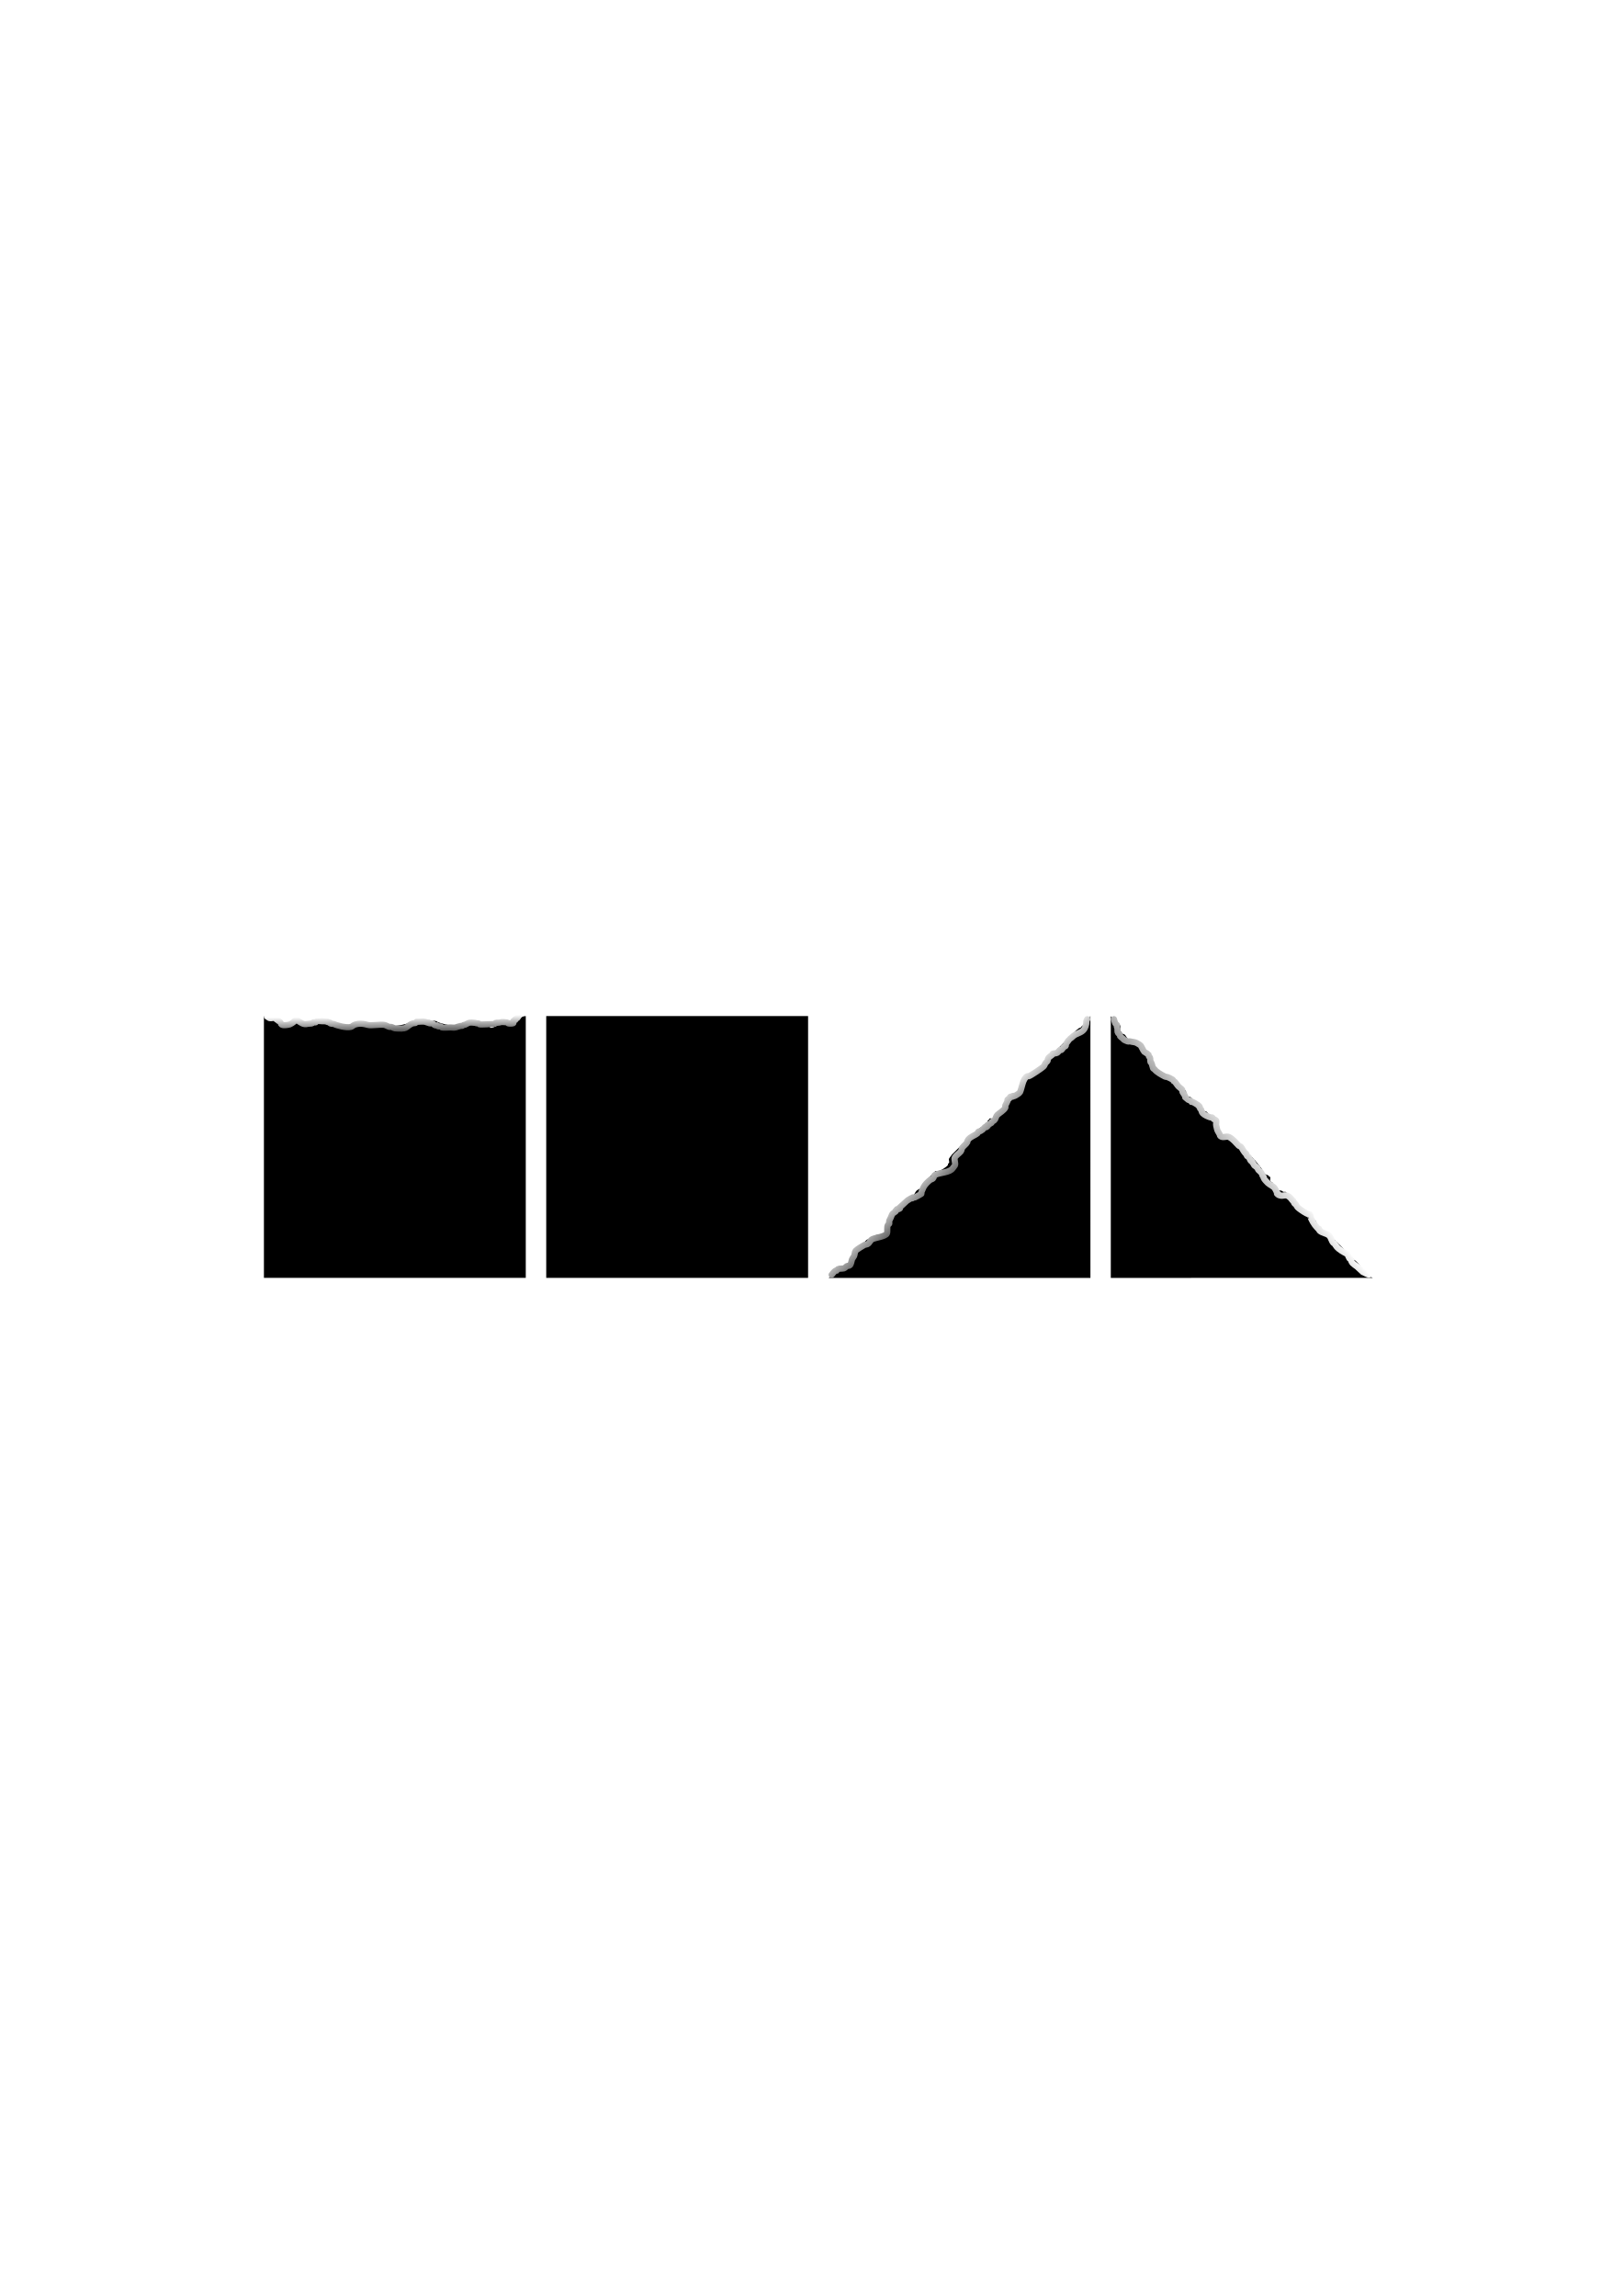
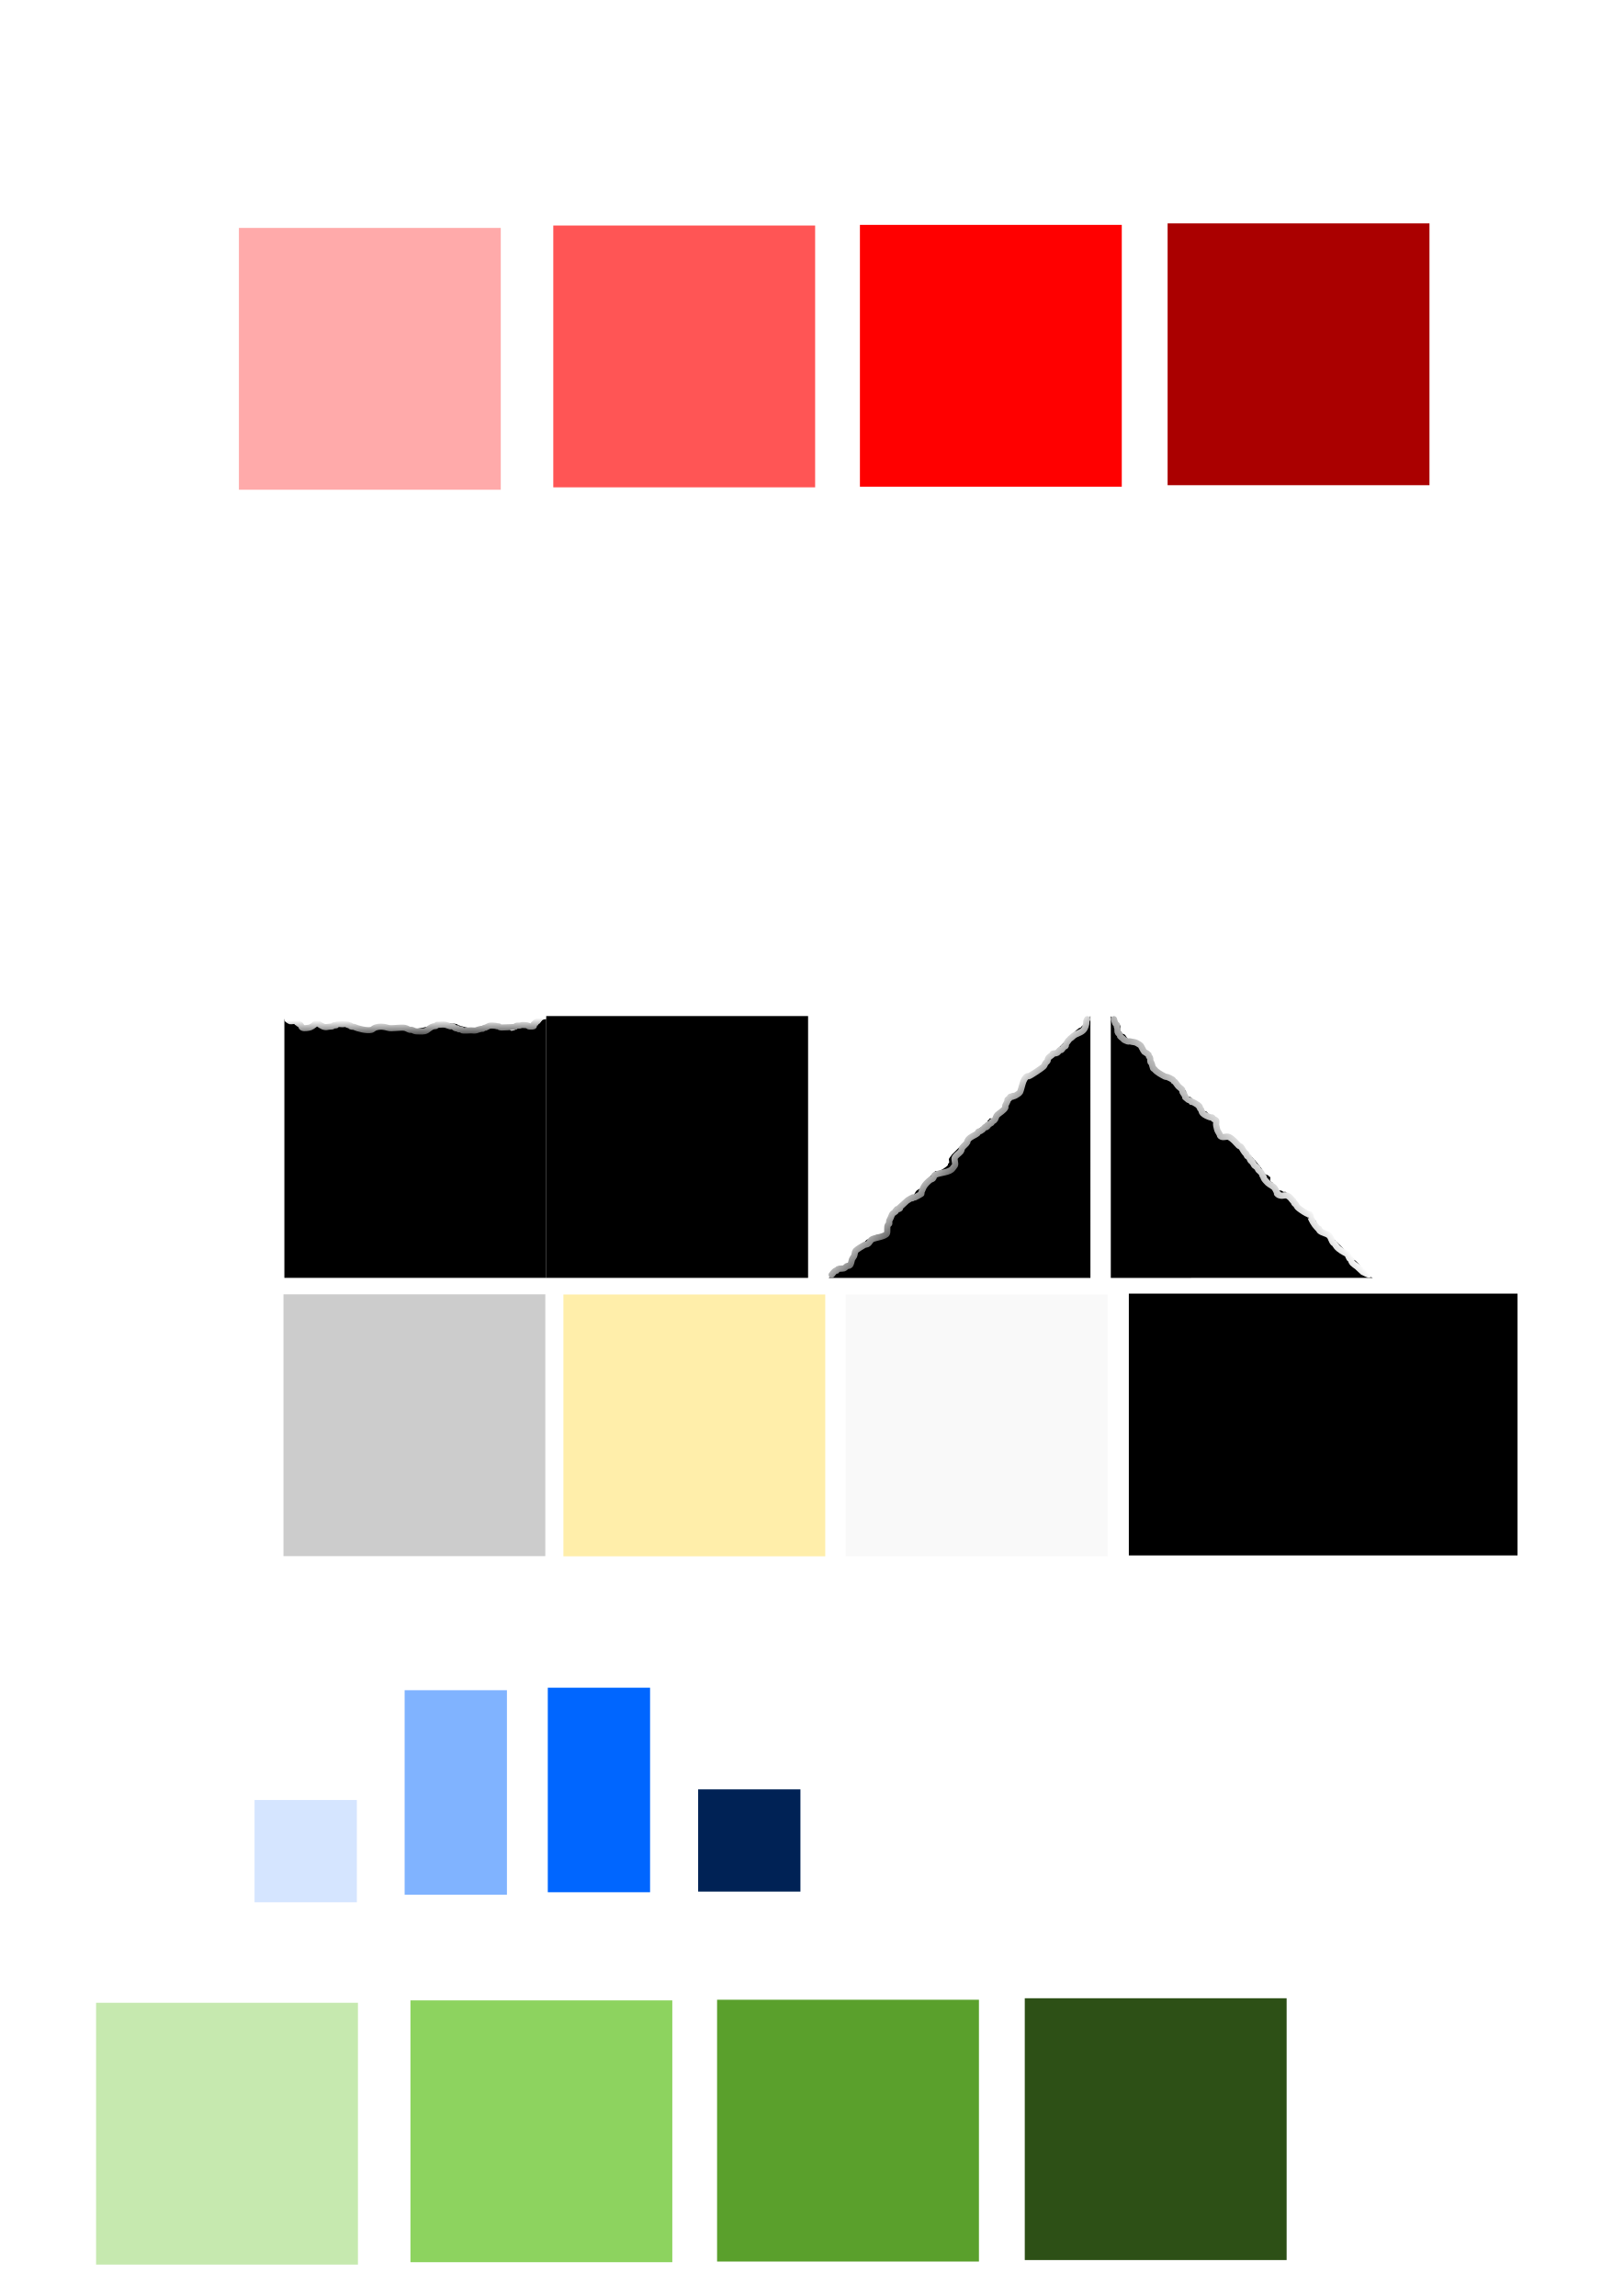
<svg xmlns="http://www.w3.org/2000/svg" xmlns:xlink="http://www.w3.org/1999/xlink" width="210mm" height="297mm" viewBox="0 0 210 297" version="1.1" id="svg2022">
  <defs id="defs2016">
    <linearGradient xlink:href="#linearGradient1485" id="linearGradient1589" gradientUnits="userSpaceOnUse" x1="-281.112" y1="354.339" x2="-289.362" y2="361.54" />
    <linearGradient id="linearGradient1485">
      <stop style="stop-color:#ffffff;stop-opacity:1;" offset="0" id="stop1481" />
      <stop style="stop-color:#000000;stop-opacity:1" offset="1" id="stop1483" />
    </linearGradient>
    <linearGradient xlink:href="#linearGradient1485" id="linearGradient1662" gradientUnits="userSpaceOnUse" gradientTransform="translate(91.40615,-67.88662)" x1="-75.442" y1="319.797" x2="-75.41" y2="322.871" />
    <linearGradient xlink:href="#linearGradient1485" id="linearGradient1660" gradientUnits="userSpaceOnUse" gradientTransform="translate(80.1639,-65.04011)" x1="-27.289" y1="295.712" x2="-23.042" y2="300.153" />
  </defs>
  <g id="layer1">
    <rect style="display:inline;fill:#000000;fill-opacity:1;stroke-width:0.514;stroke-linecap:round" id="rect1573" width="33.867" height="33.867" x="70.646" y="131.433" />
    <g id="g1587" transform="matrix(0.9998608,0,0,0.9999987,441.9518,-208.1674)" style="display:inline">
      <path id="path1583" style="fill:#000000;fill-opacity:1;stroke:none;stroke-width:0.265px;stroke-linecap:butt;stroke-linejoin:miter;stroke-opacity:1" d="m -264.456,373.467 -5e-4,-5.2e-4 -0.046,-0.046 c -0.037,0.006 -0.075,0.01 -0.096,-5.1e-4 -0.138,-0.069 -0.153,-0.169 -0.175,-0.27 l -0.197,-0.197 c -0.04,0.008 -0.08,0.015 -0.096,-5.2e-4 -0.016,-0.016 0.016,-0.051 0,-0.067 -0.035,-0.035 -0.098,-0.032 -0.133,-0.067 -0.097,-0.097 -0.267,7.4e-4 -0.334,-0.067 -0.033,-0.033 -0.033,-0.1 -0.067,-0.134 -0.016,-0.016 -0.057,0.02 -0.067,0 -0.02,-0.04 0.02,-0.093 0,-0.133 -0.075,-0.151 -0.184,-0.184 -0.268,-0.268 -0.028,-0.028 -0.046,-0.16 -0.067,-0.201 -0.026,-0.052 -0.18,-0.244 -0.324,-0.419 l -0.35,-0.35 c -0.098,-0.059 -0.206,-0.111 -0.261,-0.166 -0.035,-0.035 -0.032,-0.098 -0.067,-0.133 -0.124,-0.124 -0.399,-0.266 -0.535,-0.334 -0.278,-0.139 0.072,0.005 -0.067,-0.133 -0.016,-0.016 -0.051,0.016 -0.067,0 -0.124,-0.124 -0.2,-0.307 -0.268,-0.496 l -0.828,-0.828 c -0.012,-0.004 -0.032,-0.008 -0.04,-0.012 -0.018,-0.009 -0.043,-0.048 -0.072,-0.1 l -1.313,-1.313 c -0.029,-0.018 -0.059,-0.036 -0.085,-0.057 -0.066,-0.052 -0.111,-0.134 -0.168,-0.196 l -0.028,-0.028 c -0.021,-0.018 -0.044,-0.034 -0.071,-0.043 -0.55,-0.183 0.317,0.225 -0.267,-0.067 -0.47,-0.235 -0.678,-0.469 -0.936,-1.069 -0.016,-0.038 -0.028,-0.084 -0.038,-0.133 l -1.528,-1.528 c -0.009,-0.002 -0.036,-0.008 -0.037,-0.009 -0.006,-0.006 -0.002,-0.017 0.001,-0.027 l -0.065,-0.065 c -0.088,-0.032 -0.089,7.2e-4 -0.055,0.049 -0.044,-0.048 -0.082,-0.091 -0.215,-0.224 -0.16,-0.12 -0.859,-0.383 -0.935,-0.534 -0.02,-0.04 0.02,-0.094 0,-0.134 -0.042,-0.085 -0.141,-0.127 -0.201,-0.201 -0.149,-0.187 -0.44,-0.855 -0.602,-0.935 -0.04,-0.02 -0.097,0.025 -0.134,0 -0.041,-0.028 -0.027,-0.104 -0.067,-0.134 -0.17,-0.128 -0.26,0.004 -0.401,-0.067 -0.072,-0.036 -0.126,-0.104 -0.201,-0.133 -0.107,-0.043 -0.292,-0.013 -0.4,-0.067 -0.061,-0.03 -0.639,-0.687 -0.668,-0.735 -0.036,-0.06 -0.022,-0.146 -0.067,-0.201 -0.091,-0.11 -0.27,-0.14 -0.334,-0.267 -0.058,-0.115 0.03,-0.348 0,-0.468 -0.046,-0.185 -0.061,0.006 -0.134,-0.067 -0.035,-0.035 -0.028,-0.103 -0.067,-0.134 -0.194,-0.155 -0.458,-0.119 -0.602,-0.334 -0.126,-0.189 -0.205,-0.407 -0.334,-0.601 -0.222,-0.332 -0.528,-0.625 -0.735,-0.935 -0.012,-0.018 -0.022,-0.039 -0.032,-0.059 l -2.785,-2.785 c -0.015,-0.008 -0.045,-0.021 -0.056,-0.028 -0.154,-0.103 -0.3,-0.251 -0.468,-0.334 -0.136,-0.068 -0.41,0.083 -0.535,0 -0.052,-0.035 -0.081,-0.098 -0.133,-0.133 -0.037,-0.025 -0.097,0.025 -0.134,0 -0.277,-0.185 -0.746,-0.935 -0.802,-1.27 -0.01,-0.062 0.004,-0.197 0.018,-0.345 l -1.049,-1.049 c -0.037,-0.023 -0.072,-0.049 -0.104,-0.076 -0.049,-0.042 -0.087,-0.095 -0.122,-0.15 l -0.232,-0.232 c -0.165,-0.035 -0.405,-0.069 -0.447,-0.085 -0.189,-0.075 -0.399,-0.666 -0.602,-0.869 -0.139,-0.139 -0.446,-0.245 -0.602,-0.4 -0.119,-0.119 -0.103,-0.314 -0.334,-0.468 -0.09,-0.06 -0.416,-0.097 -0.468,-0.2 -0.112,-0.224 -0.126,-0.406 -0.152,-0.581 l -0.394,-0.394 c -0.052,-0.007 -0.1,-0.015 -0.122,-0.027 -0.18,-0.103 -0.314,-0.302 -0.412,-0.507 l -0.697,-0.697 c -0.083,-0.015 -0.162,-0.033 -0.227,-0.066 -0.133,-0.067 -0.268,-0.201 -0.401,-0.267 -0.164,-0.082 -0.43,-0.065 -0.602,-0.133 -0.323,-0.129 -0.698,-0.249 -1.002,-0.401 -0.227,-0.113 -0.271,-0.883 -0.334,-1.136 -0.056,-0.223 -0.24,-0.194 -0.334,-0.334 -0.028,-0.041 -0.044,-0.089 -0.067,-0.133 0,-0.022 0.012,-0.049 0,-0.067 -0.035,-0.052 -0.106,-0.077 -0.134,-0.133 -0.045,-0.09 0.032,-0.238 0,-0.334 -0.017,-0.052 -0.041,-0.106 -0.066,-0.161 l -1.696,-1.696 c -0.042,0.003 -0.08,4.3e-4 -0.11,-0.015 -0.045,-0.022 -0.022,-0.112 -0.067,-0.134 -0.208,-0.104 -0.54,0.031 -0.735,-0.067 -0.318,-0.159 -0.319,-0.527 -0.602,-0.668 -0.077,-0.038 -0.214,-0.045 -0.267,-0.134 -0.067,-0.111 -0.159,-0.211 -0.201,-0.334 -0.027,-0.081 0.001,-0.39 0.011,-0.618 l -0.778,-0.778 c -0.192,-0.127 -0.368,-0.272 -0.485,-0.485 v 33.867 z m -8.93,-8.817 c -0.012,-0.009 -0.055,-0.052 -0.083,-0.092 0.044,0.048 0.092,0.099 0.083,0.092 z" />
      <path style="fill:none;stroke:url(#linearGradient1589);stroke-width:0.804;stroke-linecap:round;stroke-linejoin:miter;stroke-miterlimit:4;stroke-dasharray:none;stroke-opacity:1" d="m -297.925,340.008 c 0.061,0.181 0.095,0.373 0.182,0.543 0.043,0.084 0.141,0.127 0.2,0.2 0.163,0.204 -0.086,0.093 0.029,0.324 0.101,0.202 0.016,0.398 0.067,0.601 0.043,0.173 0.256,0.248 0.309,0.405 0.014,0.042 -0.02,0.094 0,0.134 0.004,0.008 0.248,0.224 0.334,0.267 0.08,0.04 0.12,0.16 0.2,0.2 0.125,0.063 0.326,0.153 0.468,0.2 0.1,0.033 0.234,-0.033 0.334,0 0.214,0.071 0.463,0.065 0.668,0.134 0.236,0.079 0.399,0.233 0.601,0.334 0.142,0.071 0.378,0.712 0.535,0.869 0.065,0.065 0.525,0.316 0.535,0.334 0.041,0.082 0.033,0.182 0.067,0.267 0.023,0.059 0.105,0.077 0.134,0.134 0.068,0.135 0.007,0.451 0.067,0.601 0.008,0.021 0.054,-0.018 0.067,0 0.1,0.149 0.209,0.628 0.267,0.802 0.041,0.124 0.142,0.017 0.2,0.134 0.153,0.305 1.009,0.772 1.336,0.935 0.092,0.046 0.244,0.031 0.334,0.067 0.144,0.058 0.533,0.244 0.668,0.334 0.079,0.053 0.093,0.16 0.134,0.2 0.035,0.035 0.098,0.032 0.134,0.067 0.157,0.157 0.327,0.461 0.468,0.601 0.132,0.132 0.359,0.293 0.468,0.401 0.08,0.08 0.016,0.233 0.067,0.334 0.083,0.165 0.277,0.364 0.334,0.535 0.014,0.042 -0.02,0.094 0,0.134 10e-4,0.003 0.382,0.323 0.401,0.334 0.039,0.024 0.292,0.092 0.334,0.134 0.035,0.035 0.025,0.106 0.067,0.134 0.037,0.025 0.092,-0.016 0.134,0 0.234,0.094 0.606,0.321 0.802,0.468 0.018,0.013 -0.016,0.051 0,0.067 0.016,0.016 0.045,0 0.067,0 0.022,0.022 0.049,0.041 0.067,0.067 0.062,0.093 0.022,0.2 0.067,0.267 0.035,0.052 0.105,0.077 0.134,0.134 0.066,0.132 0.065,0.332 0.2,0.468 0.265,0.265 0.645,0.416 1.002,0.535 0.063,0.021 0.137,-0.021 0.2,0 0.09,0.03 0.125,0.144 0.2,0.2 0.09,0.068 0.255,0.121 0.334,0.2 0.071,0.071 -0.021,0.538 0,0.601 0.077,0.23 0.095,0.523 0.2,0.735 0.08,0.161 0.187,0.307 0.267,0.468 0.032,0.063 0.017,0.151 0.067,0.2 0.314,0.314 0.82,-0.024 1.136,0.134 0.525,0.263 0.87,0.737 1.27,1.136 0.072,0.072 0.266,0.064 0.334,0.2 0.089,0.177 0.381,0.648 0.535,0.802 0.016,0.016 0.051,-0.016 0.067,0 0.085,0.085 0.057,0.242 0.134,0.334 0.051,0.062 0.144,0.077 0.2,0.134 0.128,0.128 0.167,0.334 0.267,0.468 0.042,0.056 0.169,0.004 0.2,0.067 0.02,0.04 -0.014,0.091 0,0.134 0.02,0.06 0.099,0.081 0.134,0.134 0.055,0.083 0.063,0.197 0.134,0.267 0.065,0.065 0.352,0.261 0.401,0.334 0.055,0.083 0.063,0.197 0.134,0.267 0.121,0.121 0.296,0.243 0.401,0.401 0.068,0.101 0.086,0.238 0.134,0.334 0.028,0.056 0.114,0.074 0.134,0.134 0.014,0.042 -0.014,0.091 0,0.134 0.063,0.19 0.402,0.536 0.535,0.668 0.212,0.212 0.793,0.451 0.935,0.735 0.076,0.152 0.216,0.38 0.267,0.535 0.014,0.042 -0.032,0.102 0,0.134 0.032,0.032 0.097,-0.025 0.134,0 0.356,0.238 -0.245,0.052 0.2,0.2 0.559,0.186 0.76,-0.31 1.403,0.334 0.094,0.094 0.201,0.267 0.267,0.334 0.016,0.016 0.054,-0.018 0.067,0 0.063,0.094 0.123,0.324 0.2,0.401 0.016,0.016 0.044,0 0.067,0 0.022,0.022 0.049,0.041 0.067,0.067 0.132,0.198 0.174,0.364 0.401,0.535 0.368,0.276 0.911,0.66 1.336,0.802 0.042,0.014 0.094,-0.02 0.134,0 0.027,0.014 0.092,0.451 0.134,0.535 0.138,0.277 0.277,0.548 0.468,0.802 0.125,0.167 0.323,0.39 0.468,0.535 0.138,0.138 -0.005,-0.211 0.134,0.067 0.02,0.04 -0.032,0.102 0,0.134 0.352,0.352 0.93,0.328 1.27,0.668 0.25,0.25 0.28,0.681 0.535,0.935 0.016,0.016 0.051,-0.016 0.067,0 0.092,0.092 0.225,0.332 0.334,0.468 0.314,0.392 0.898,0.716 1.336,0.935 0.108,0.054 0.266,0.51 0.334,0.601 0.03,0.04 0.098,0.032 0.134,0.067 0.052,0.052 0.127,0.394 0.267,0.535 0.182,0.182 0.387,0.307 0.601,0.468 1.2,1.096 0.511,0.525 0.82,0.717 0.241,0.149 0.776,0.37 0.785,0.326" id="path1585" />
    </g>
-     <g id="g1569" transform="matrix(0.9841233,0,0,0.9901365,34.13379,-117.9659)" style="display:inline">
+     <g id="g1569" transform="matrix(0.9841233,0,0,0.9786059,36.7796,-114.6671)" style="display:inline">
      <path id="path1565" style="fill:#000000;fill-opacity:1;stroke-width:0.521;stroke-linecap:round" d="m -3.9440163e-5,251.883 v 34.204 H 34.413 v -34.204 c -0.752,0.055 -0.581,0.365 -0.903,0.476 -0.621,0.214 -0.816,0.104 -1.939,0.352 -0.312,0.069 -1.607,0.9 -1.833,0.675 -0.54,-0.537 -0.297,-0.54 -1.086,-0.54 -2.372,0 -1.603,0.27 -3.972,0.27 -0.361,0 -1.767,-0.373 -1.867,-0.472 -0.362,-0.36 -2.916,-0.245 -3.395,0.067 0,0 -2.342,0.716 -3.123,0.405 -0.6,-0.239 -0.742,-0.474 -1.358,-0.27 -0.192,0.064 -0.346,0.226 -0.543,0.27 -0.944,0.209 -0.945,-0.471 -1.883,-0.239 -0.61,0.152 -0.92,0.327 -1.629,0.405 -0.392,0.043 -0.787,-0.504 -1.494,-0.27 -0.561,0.186 -0.777,-0.7 -1.361,-0.583 -0.069,0.014 -0.649,0.072 -0.696,0.118 -0.032,0.032 -0.181,-0.109 -0.388,-0.154 -0.094,-0.021 -0.478,0.052 -0.546,0.12 -0.228,0.227 -0.081,0.196 -0.565,0.292 -0.745,0.148 -0.946,-0.663 -1.437,-0.501 -0.324,0.107 -1.795,0.848 -2.207,0.644 -0.946,-0.47 -1.074,-0.957 -2.188,-1.064 z" />
      <path style="fill:none;stroke:url(#linearGradient1662);stroke-width:0.806;stroke-linecap:round;stroke-linejoin:miter;stroke-miterlimit:4;stroke-dasharray:none;stroke-opacity:1" d="m 0.403,251.934 c 0.111,0.073 0.214,0.162 0.334,0.219 0.116,0.054 0.682,-0.101 0.8,0.016 0.035,0.035 0.025,0.106 0.067,0.134 0.037,0.025 0.097,-0.025 0.134,0 0.041,0.028 0.032,0.098 0.067,0.134 0.096,0.096 0.351,0.183 0.401,0.334 0.051,0.154 0.033,0.183 0.2,0.267 0.186,0.093 0.834,5.3e-4 1.002,-0.067 0.124,-0.05 0.432,-0.231 0.535,-0.334 0.016,-0.016 -0.019,-0.054 0,-0.067 0.059,-0.039 0.137,-0.035 0.2,-0.067 0.045,-0.022 0.022,-0.111 0.067,-0.134 0.04,-0.02 0.091,-0.014 0.134,0 0.06,0.02 0.081,0.099 0.134,0.134 0.408,0.272 0.726,0.537 1.27,0.401 0.16,-0.04 0.552,-0.034 0.601,-0.067 0.052,-0.035 0.081,-0.099 0.134,-0.134 0.079,-0.053 0.248,0.043 0.334,0 0.056,-0.028 0.077,-0.105 0.134,-0.134 0.047,-0.024 1.331,-0.003 1.336,0 0.02,0.01 -0.016,0.051 0,0.067 0.058,0.058 0.268,0.034 0.334,0.067 0.473,0.236 -0.25,0.054 0.334,0.2 0.055,0.014 0.15,-0.025 0.2,0 0.488,0.244 1.691,0.546 2.272,0.401 0.129,-0.032 0.23,-0.131 0.334,-0.2 0.306,-0.204 0.891,-0.264 1.27,-0.2 0.192,0.032 0.415,0.071 0.601,0.134 0.432,0.144 1.671,-0.107 2.205,0 0.22,0.044 0.451,0.213 0.668,0.267 0.086,0.022 0.188,-0.04 0.267,0 0.214,0.107 0.41,0.2 0.668,0.2 0.379,0 0.946,0.082 1.27,-0.134 0.262,-0.175 0.55,-0.455 0.869,-0.535 0.039,-0.01 0.371,-0.036 0.401,-0.067 0.035,-0.035 0.032,-0.098 0.067,-0.134 0.032,-0.032 0.089,0 0.134,0 0.277,0 0.722,-0.07 1.002,0 0.174,0.043 0.409,0.152 0.601,0.2 0.108,0.027 0.228,-0.035 0.334,0 0.142,0.048 0.267,0.234 0.401,0.267 0.065,0.016 0.134,0 0.2,0 0.067,0.044 0.126,0.104 0.2,0.134 0.041,0.017 0.089,0 0.134,0 0.067,0 0.138,-0.025 0.2,0 0.058,0.023 0.081,0.099 0.134,0.134 0.091,0.061 0.993,0 1.136,0 0.161,0 0.506,0.054 0.668,0 0.19,-0.063 0.453,-0.157 0.668,-0.2 0.066,-0.013 0.137,0.021 0.2,0 0.076,-0.025 0.126,-0.104 0.2,-0.134 0.041,-0.017 0.092,0.017 0.134,0 0.173,-0.069 0.362,-0.21 0.535,-0.267 0.171,-0.057 0.64,-0.032 0.802,0 0.09,0.018 0.177,0.049 0.267,0.067 0.056,0.011 0.156,-0.022 0.2,0 0.056,0.028 0.077,0.105 0.134,0.134 0.111,0.056 1.913,-0.057 1.938,-0.067 0.075,-0.03 0.126,-0.104 0.2,-0.134 0.192,-0.077 0.415,0.026 0.601,-0.067 0.141,-0.07 0.689,-0.028 0.802,0 0.067,0.022 0.134,0.044 0.2,0.067 0,0.022 -0.02,0.057 0,0.067 0.084,0.042 0.578,0.045 0.668,0 0.164,-0.082 -0.092,-0.252 0.072,-0.334 0.041,-0.02 0.172,-0.039 0.2,-0.067 0.032,-0.032 -0.032,-0.102 0,-0.134 0.039,-0.039 0.229,-0.095 0.267,-0.134 0.029,-0.029 0.163,-0.251 0.191,-0.285" id="path1567" />
    </g>
    <g id="g1579" transform="matrix(0.9999987,0,0,1.000005,73.29212,-86.58507)" style="display:inline">
      <path id="path1575" style="fill:#000000;fill-opacity:1;stroke:none;stroke-width:0.265px;stroke-linecap:butt;stroke-linejoin:miter;stroke-opacity:1" d="m 67.733,218.017 -5.2e-4,5e-4 -0.046,0.046 c 0.006,0.037 0.01,0.075 -5.1e-4,0.096 -0.069,0.138 -0.169,0.153 -0.27,0.175 l -0.197,0.197 c 0.008,0.04 0.015,0.08 -5.2e-4,0.096 -0.016,0.016 -0.051,-0.016 -0.067,0 -0.035,0.035 -0.032,0.098 -0.067,0.133 -0.097,0.097 7.4e-4,0.267 -0.067,0.334 -0.033,0.033 -0.1,0.033 -0.134,0.067 -0.016,0.016 0.02,0.057 0,0.067 -0.04,0.02 -0.093,-0.02 -0.133,0 -0.151,0.075 -0.184,0.184 -0.268,0.268 -0.028,0.028 -0.16,0.046 -0.201,0.067 -0.052,0.026 -0.244,0.18 -0.419,0.324 l -0.35,0.35 c -0.059,0.098 -0.111,0.206 -0.166,0.261 -0.035,0.035 -0.098,0.032 -0.133,0.067 -0.124,0.124 -0.266,0.399 -0.334,0.535 -0.139,0.278 0.005,-0.072 -0.133,0.067 -0.016,0.016 0.016,0.051 0,0.067 -0.124,0.124 -0.307,0.2 -0.496,0.268 l -0.828,0.828 c -0.004,0.012 -0.008,0.032 -0.012,0.04 -0.009,0.018 -0.048,0.043 -0.1,0.072 l -1.313,1.313 c -0.018,0.029 -0.036,0.059 -0.057,0.085 -0.052,0.066 -0.134,0.111 -0.196,0.168 l -0.028,0.028 c -0.018,0.021 -0.034,0.044 -0.043,0.071 -0.183,0.55 0.225,-0.317 -0.067,0.267 -0.235,0.47 -0.469,0.678 -1.069,0.936 -0.038,0.016 -0.084,0.028 -0.133,0.038 l -1.528,1.528 c -0.002,0.009 -0.008,0.036 -0.009,0.037 -0.006,0.006 -0.017,0.002 -0.027,-0.001 l -0.065,0.065 c -0.032,0.088 7.2e-4,0.089 0.049,0.055 -0.048,0.044 -0.091,0.082 -0.224,0.215 -0.12,0.16 -0.383,0.859 -0.534,0.935 -0.04,0.02 -0.094,-0.02 -0.134,0 -0.085,0.042 -0.127,0.141 -0.201,0.201 -0.187,0.149 -0.855,0.44 -0.935,0.602 -0.02,0.04 0.025,0.097 0,0.134 -0.028,0.041 -0.104,0.027 -0.134,0.067 -0.128,0.17 0.004,0.26 -0.067,0.401 -0.036,0.072 -0.104,0.126 -0.133,0.201 -0.043,0.107 -0.013,0.292 -0.067,0.4 -0.03,0.061 -0.687,0.639 -0.735,0.668 -0.06,0.036 -0.146,0.022 -0.201,0.067 -0.11,0.091 -0.14,0.27 -0.267,0.334 -0.115,0.058 -0.348,-0.03 -0.468,0 -0.185,0.046 0.006,0.061 -0.067,0.134 -0.035,0.035 -0.103,0.028 -0.134,0.067 -0.155,0.194 -0.119,0.458 -0.334,0.602 -0.189,0.126 -0.407,0.205 -0.601,0.334 -0.332,0.222 -0.625,0.528 -0.935,0.735 -0.018,0.012 -0.039,0.022 -0.059,0.032 l -2.785,2.785 c -0.008,0.015 -0.021,0.045 -0.028,0.056 -0.103,0.154 -0.251,0.3 -0.334,0.468 -0.068,0.136 0.083,0.41 0,0.535 -0.035,0.052 -0.098,0.081 -0.133,0.133 -0.025,0.037 0.025,0.097 0,0.134 -0.185,0.277 -0.935,0.746 -1.27,0.802 -0.062,0.01 -0.197,-0.004 -0.345,-0.018 l -1.049,1.049 c -0.023,0.037 -0.049,0.072 -0.076,0.104 -0.042,0.049 -0.095,0.087 -0.15,0.122 l -0.232,0.232 c -0.035,0.165 -0.069,0.405 -0.085,0.447 -0.075,0.189 -0.666,0.399 -0.869,0.602 -0.139,0.139 -0.245,0.446 -0.4,0.602 -0.119,0.119 -0.314,0.103 -0.468,0.334 -0.06,0.09 -0.097,0.416 -0.2,0.468 -0.224,0.112 -0.406,0.126 -0.581,0.152 l -0.394,0.394 c -0.007,0.052 -0.015,0.1 -0.027,0.122 -0.103,0.18 -0.302,0.314 -0.507,0.412 l -0.697,0.697 c -0.015,0.083 -0.033,0.162 -0.066,0.227 -0.067,0.133 -0.201,0.268 -0.267,0.401 -0.082,0.164 -0.065,0.43 -0.133,0.602 -0.129,0.323 -0.249,0.698 -0.401,1.002 -0.113,0.227 -0.883,0.271 -1.136,0.334 -0.223,0.056 -0.194,0.24 -0.334,0.334 -0.041,0.028 -0.089,0.044 -0.133,0.067 -0.022,0 -0.049,-0.012 -0.067,0 -0.052,0.035 -0.077,0.106 -0.133,0.134 -0.09,0.045 -0.238,-0.032 -0.334,0 -0.052,0.017 -0.106,0.041 -0.161,0.066 l -1.696,1.696 c 0.003,0.042 4.3e-4,0.08 -0.015,0.11 -0.022,0.045 -0.112,0.022 -0.134,0.067 -0.104,0.208 0.031,0.54 -0.067,0.735 -0.159,0.318 -0.527,0.319 -0.668,0.602 -0.038,0.077 -0.045,0.214 -0.134,0.267 -0.111,0.067 -0.211,0.159 -0.334,0.201 -0.081,0.027 -0.39,-0.001 -0.618,-0.011 l -0.778,0.778 c -0.127,0.192 -0.272,0.368 -0.485,0.485 h 33.867 z m -8.817,8.93 c -0.009,0.012 -0.052,0.055 -0.092,0.083 0.048,-0.044 0.099,-0.092 0.092,-0.083 z" />
      <path style="display:inline;fill:none;stroke:url(#linearGradient1660);stroke-width:0.803;stroke-linecap:round;stroke-linejoin:miter;stroke-miterlimit:4;stroke-dasharray:none;stroke-opacity:1" d="m 34.27,251.476 c 0.002,0.059 0.243,-0.39 0.544,-0.54 0.028,-0.014 0.063,0 0.095,0 0.063,-0.063 0.115,-0.14 0.189,-0.189 0.131,-0.087 0.606,-0.045 0.756,-0.095 0.142,-0.047 0.251,-0.199 0.378,-0.283 0.069,-0.046 0.324,-0.041 0.378,-0.095 0.195,-0.195 0.208,-0.529 0.283,-0.756 0.044,-0.132 0.225,-0.355 0.283,-0.472 0.086,-0.171 0.058,-0.498 0.189,-0.661 0.125,-0.156 0.921,-0.65 1.134,-0.756 0.097,-0.049 0.281,-0.046 0.378,-0.095 0.319,-0.159 0.354,-0.508 0.661,-0.661 0.377,-0.189 1.751,-0.339 1.89,-0.756 0.088,-0.265 -0.024,-0.803 0.095,-1.039 0.04,-0.08 0.14,-0.115 0.189,-0.189 0.059,-0.089 -0.049,-0.281 0,-0.378 0.134,-0.268 0.281,-0.56 0.378,-0.85 0.02,-0.061 0.428,-0.333 0.472,-0.378 0.022,-0.022 0,-0.063 0,-0.095 0.032,-0.032 0.057,-0.07 0.095,-0.095 0.048,-0.208 0.194,-0.05 0.283,-0.095 0.393,-0.197 -0.101,0.007 0.095,-0.189 0.018,-0.018 1.023,-0.937 1.039,-0.945 0.159,-0.08 0.326,-0.21 0.472,-0.283 0.056,-0.028 0.144,0.044 0.189,0 0.022,-0.022 -0.022,-0.072 0,-0.095 0.067,-0.067 0.194,0.03 0.283,0 0.097,-0.032 0.748,-0.404 0.85,-0.472 0.052,-0.035 -0.028,-0.133 0,-0.189 0.107,-0.215 0.163,-0.42 0.283,-0.661 0.161,-0.323 0.551,-0.72 0.85,-0.945 0.113,-0.085 0.278,-0.089 0.378,-0.189 0.152,-0.152 0.059,-0.36 0.283,-0.472 0.612,-0.306 1.881,-0.271 2.268,-0.85 0.065,-0.098 0.231,-0.274 0.283,-0.378 0.127,-0.254 -0.158,-0.803 0,-1.039 0.205,-0.307 0.531,-0.485 0.756,-0.756 0.109,-0.13 0.095,-0.331 0.189,-0.472 0.185,-0.277 0.515,-0.462 0.661,-0.756 0.014,-0.028 0,-0.063 0,-0.095 0.032,-0.063 0.052,-0.133 0.095,-0.189 0.326,-0.435 0.788,-0.498 1.228,-0.85 0.055,-0.044 0.038,-0.147 0.095,-0.189 0.08,-0.06 0.189,-0.063 0.283,-0.095 0.095,-0.063 0.195,-0.118 0.283,-0.189 0.102,-0.082 0.25,-0.314 0.378,-0.378 0.233,-0.116 -0.085,0.274 0.283,-0.095 0.196,-0.196 -0.299,0.008 0.095,-0.189 0.086,-0.043 0.316,-0.127 0.378,-0.189 0.022,-0.022 -0.022,-0.072 0,-0.095 0.131,-0.131 0.378,-0.188 0.472,-0.378 0.106,-0.212 0.136,-0.42 0.283,-0.567 0.228,-0.228 0.853,-0.572 1.039,-0.945 0.038,-0.076 -0.038,-0.208 0,-0.283 0.089,-0.179 0.201,-0.362 0.283,-0.567 0.023,-0.059 -0.035,-0.137 0,-0.189 0.039,-0.059 0.13,-0.055 0.189,-0.095 0.15,-0.1 0.027,-0.202 0.189,-0.283 0.085,-0.042 0.199,0.042 0.283,0 0.028,-0.014 -0.028,-0.08 0,-0.095 0.085,-0.042 0.205,0.052 0.283,0 0.127,-0.085 0.593,-0.335 0.661,-0.472 0.264,-0.527 0.347,-1.78 0.945,-2.079 0.056,-0.028 0.128,0.015 0.189,0 0.256,-0.064 1.717,-1.056 1.89,-1.228 0.234,-0.234 0.134,-0.249 0.283,-0.472 0.096,-0.143 0.283,-0.192 0.283,-0.378 0,-0.371 0.456,-0.551 0.661,-0.756 0.022,-0.022 -0.03,-0.085 0,-0.095 0.131,-0.044 0.443,-0.012 0.567,-0.095 0.148,-0.099 0.23,-0.279 0.378,-0.378 0.052,-0.035 0.144,0.044 0.189,0 0.079,-0.079 0.222,-0.317 0.283,-0.378 0.054,-0.054 0.239,-0.055 0.283,-0.189 0.02,-0.06 -0.02,-0.129 0,-0.189 0.016,-0.047 0.445,-0.648 0.472,-0.661 0.272,-0.136 0.479,-0.429 0.756,-0.567 0.438,-0.219 0.96,-0.329 1.211,-0.83 0.077,-0.154 0.164,-0.39 0.189,-0.567 0.036,-0.256 -0.066,-0.287 0.123,-0.595" id="path1577" />
    </g>
+     <rect style="display:inline;fill:#cccccc;fill-opacity:1;stroke-width:0.514;stroke-linecap:round" id="rect1573-3" width="33.867" height="33.867" x="36.661" y="167.426" />
+     <rect style="display:inline;fill:#ffeeaa;fill-opacity:1;stroke-width:0.514;stroke-linecap:round" id="rect38" width="33.867" height="33.867" x="72.867" y="167.448" />
+     <rect style="display:inline;fill:#f9f9f9;fill-opacity:1;stroke-width:0.514;stroke-linecap:round" id="rect40" width="33.867" height="33.867" x="109.379" y="167.448" />
+     <rect style="display:inline;fill:#000000;fill-opacity:1;stroke-width:0.626;stroke-linecap:round" id="rect1573-6" width="50.271" height="33.867" x="145.997" y="167.336" />
+     <rect style="display:inline;fill:#ffaaaa;fill-opacity:1;stroke-width:0.514;stroke-linecap:round" id="rect1573-7" width="33.867" height="33.867" x="30.899" y="29.482" />
+     <rect style="display:inline;fill:#ff5555;fill-opacity:1;stroke-width:0.514;stroke-linecap:round" id="rect72" width="33.867" height="33.867" x="71.558" y="29.172" />
+     <rect style="display:inline;fill:#ff0000;fill-opacity:1;stroke-width:0.514;stroke-linecap:round" id="rect74" width="33.867" height="33.867" x="111.217" y="29.088" />
+     <rect style="display:inline;fill:#aa0000;fill-opacity:1;stroke-width:0.514;stroke-linecap:round" id="rect76" width="33.867" height="33.867" x="151.012" y="28.896" />
+     <rect style="display:inline;fill:#d5e5ff;fill-opacity:1;stroke-width:0.201;stroke-linecap:round" id="rect78" width="13.229" height="13.229" x="32.923" y="232.84" />
+     <rect style="display:inline;fill:#80b3ff;fill-opacity:1;stroke-width:0.284;stroke-linecap:round" id="rect80" width="13.229" height="26.458" x="52.334" y="218.638" />
+     <rect style="display:inline;fill:#0066ff;fill-opacity:1;stroke-width:0.284;stroke-linecap:round" id="rect82" width="13.229" height="26.458" x="70.848" y="218.313" />
+     <rect style="display:inline;fill:#002255;fill-opacity:1;stroke-width:0.201;stroke-linecap:round" id="rect84" width="13.229" height="13.229" x="90.294" y="231.459" />
+     <rect style="display:inline;fill:#c6e9af;fill-opacity:1;stroke-width:0.514;stroke-linecap:round" id="rect86" width="33.867" height="33.867" x="12.426" y="259.07" />
+     <rect style="display:inline;fill:#8dd35f;fill-opacity:1;stroke-width:0.514;stroke-linecap:round" id="rect88" width="33.867" height="33.867" x="53.085" y="258.761" />
+     <rect style="display:inline;fill:#5aa02c;fill-opacity:1;stroke-width:0.514;stroke-linecap:round" id="rect90" width="33.867" height="33.867" x="92.743" y="258.677" />
+     <rect style="display:inline;fill:#2d5016;fill-opacity:1;stroke-width:0.514;stroke-linecap:round" id="rect92" width="33.867" height="33.867" x="132.538" y="258.484" />
  </g>
</svg>
